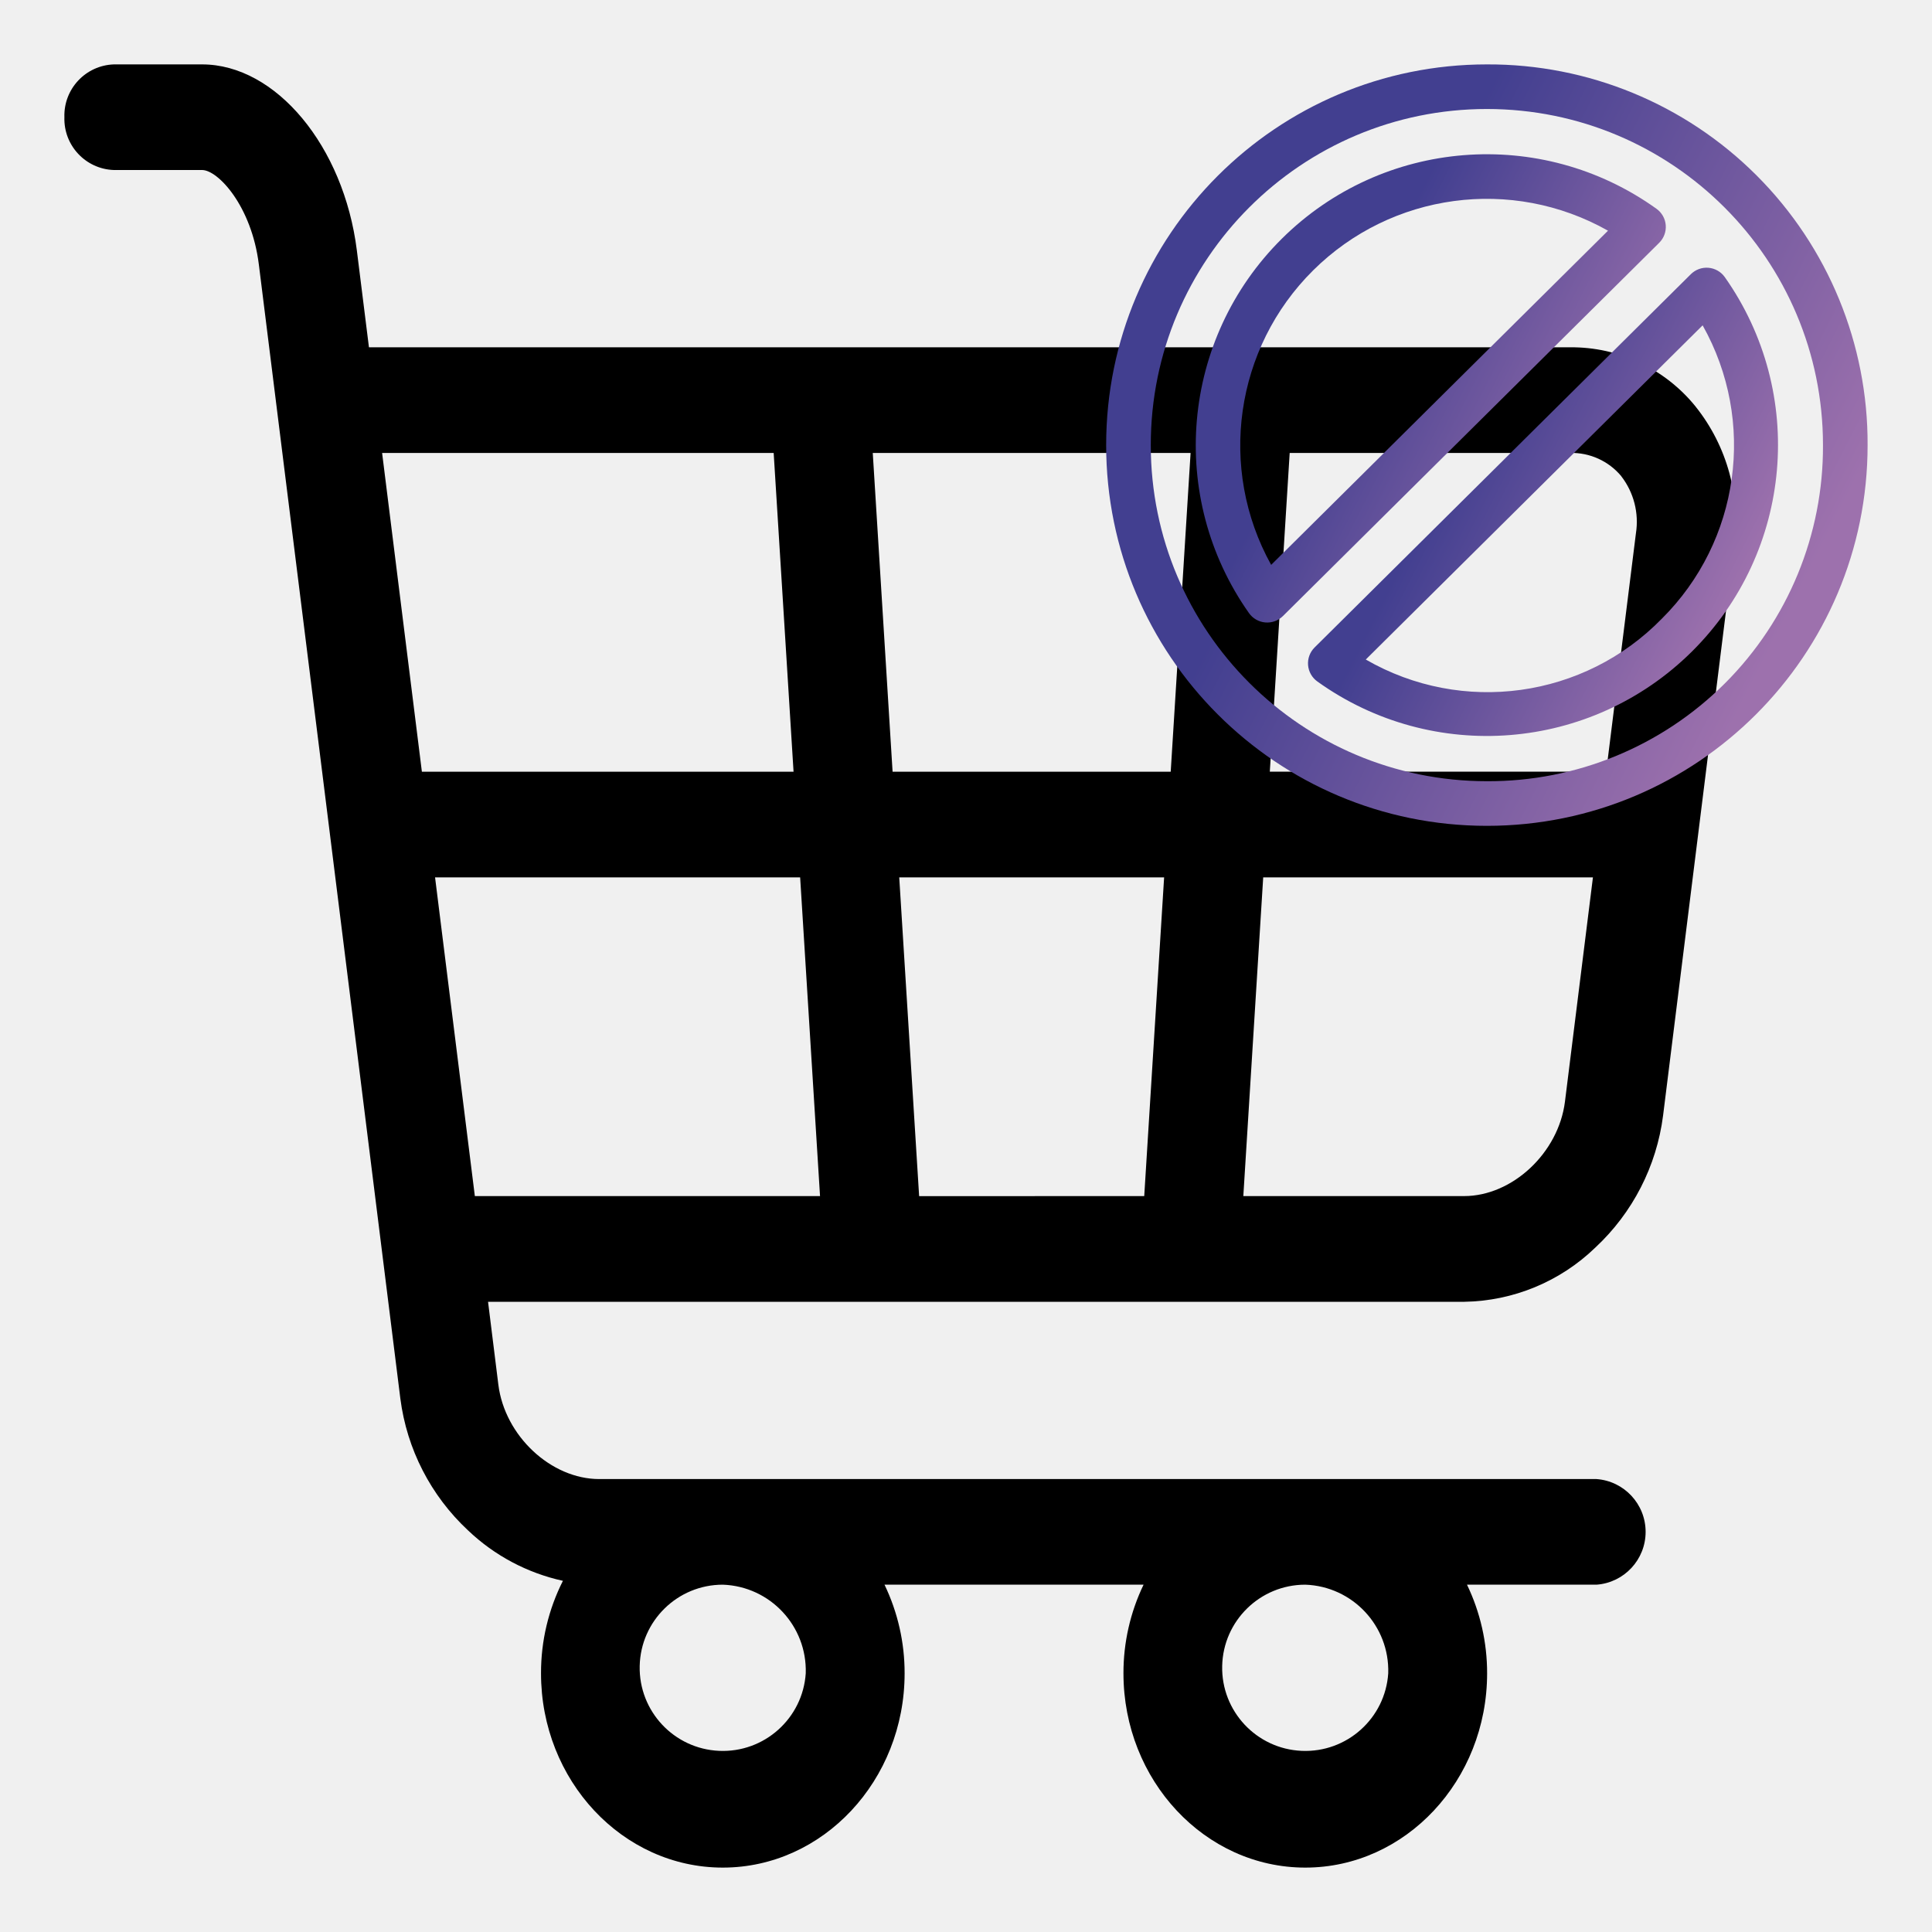
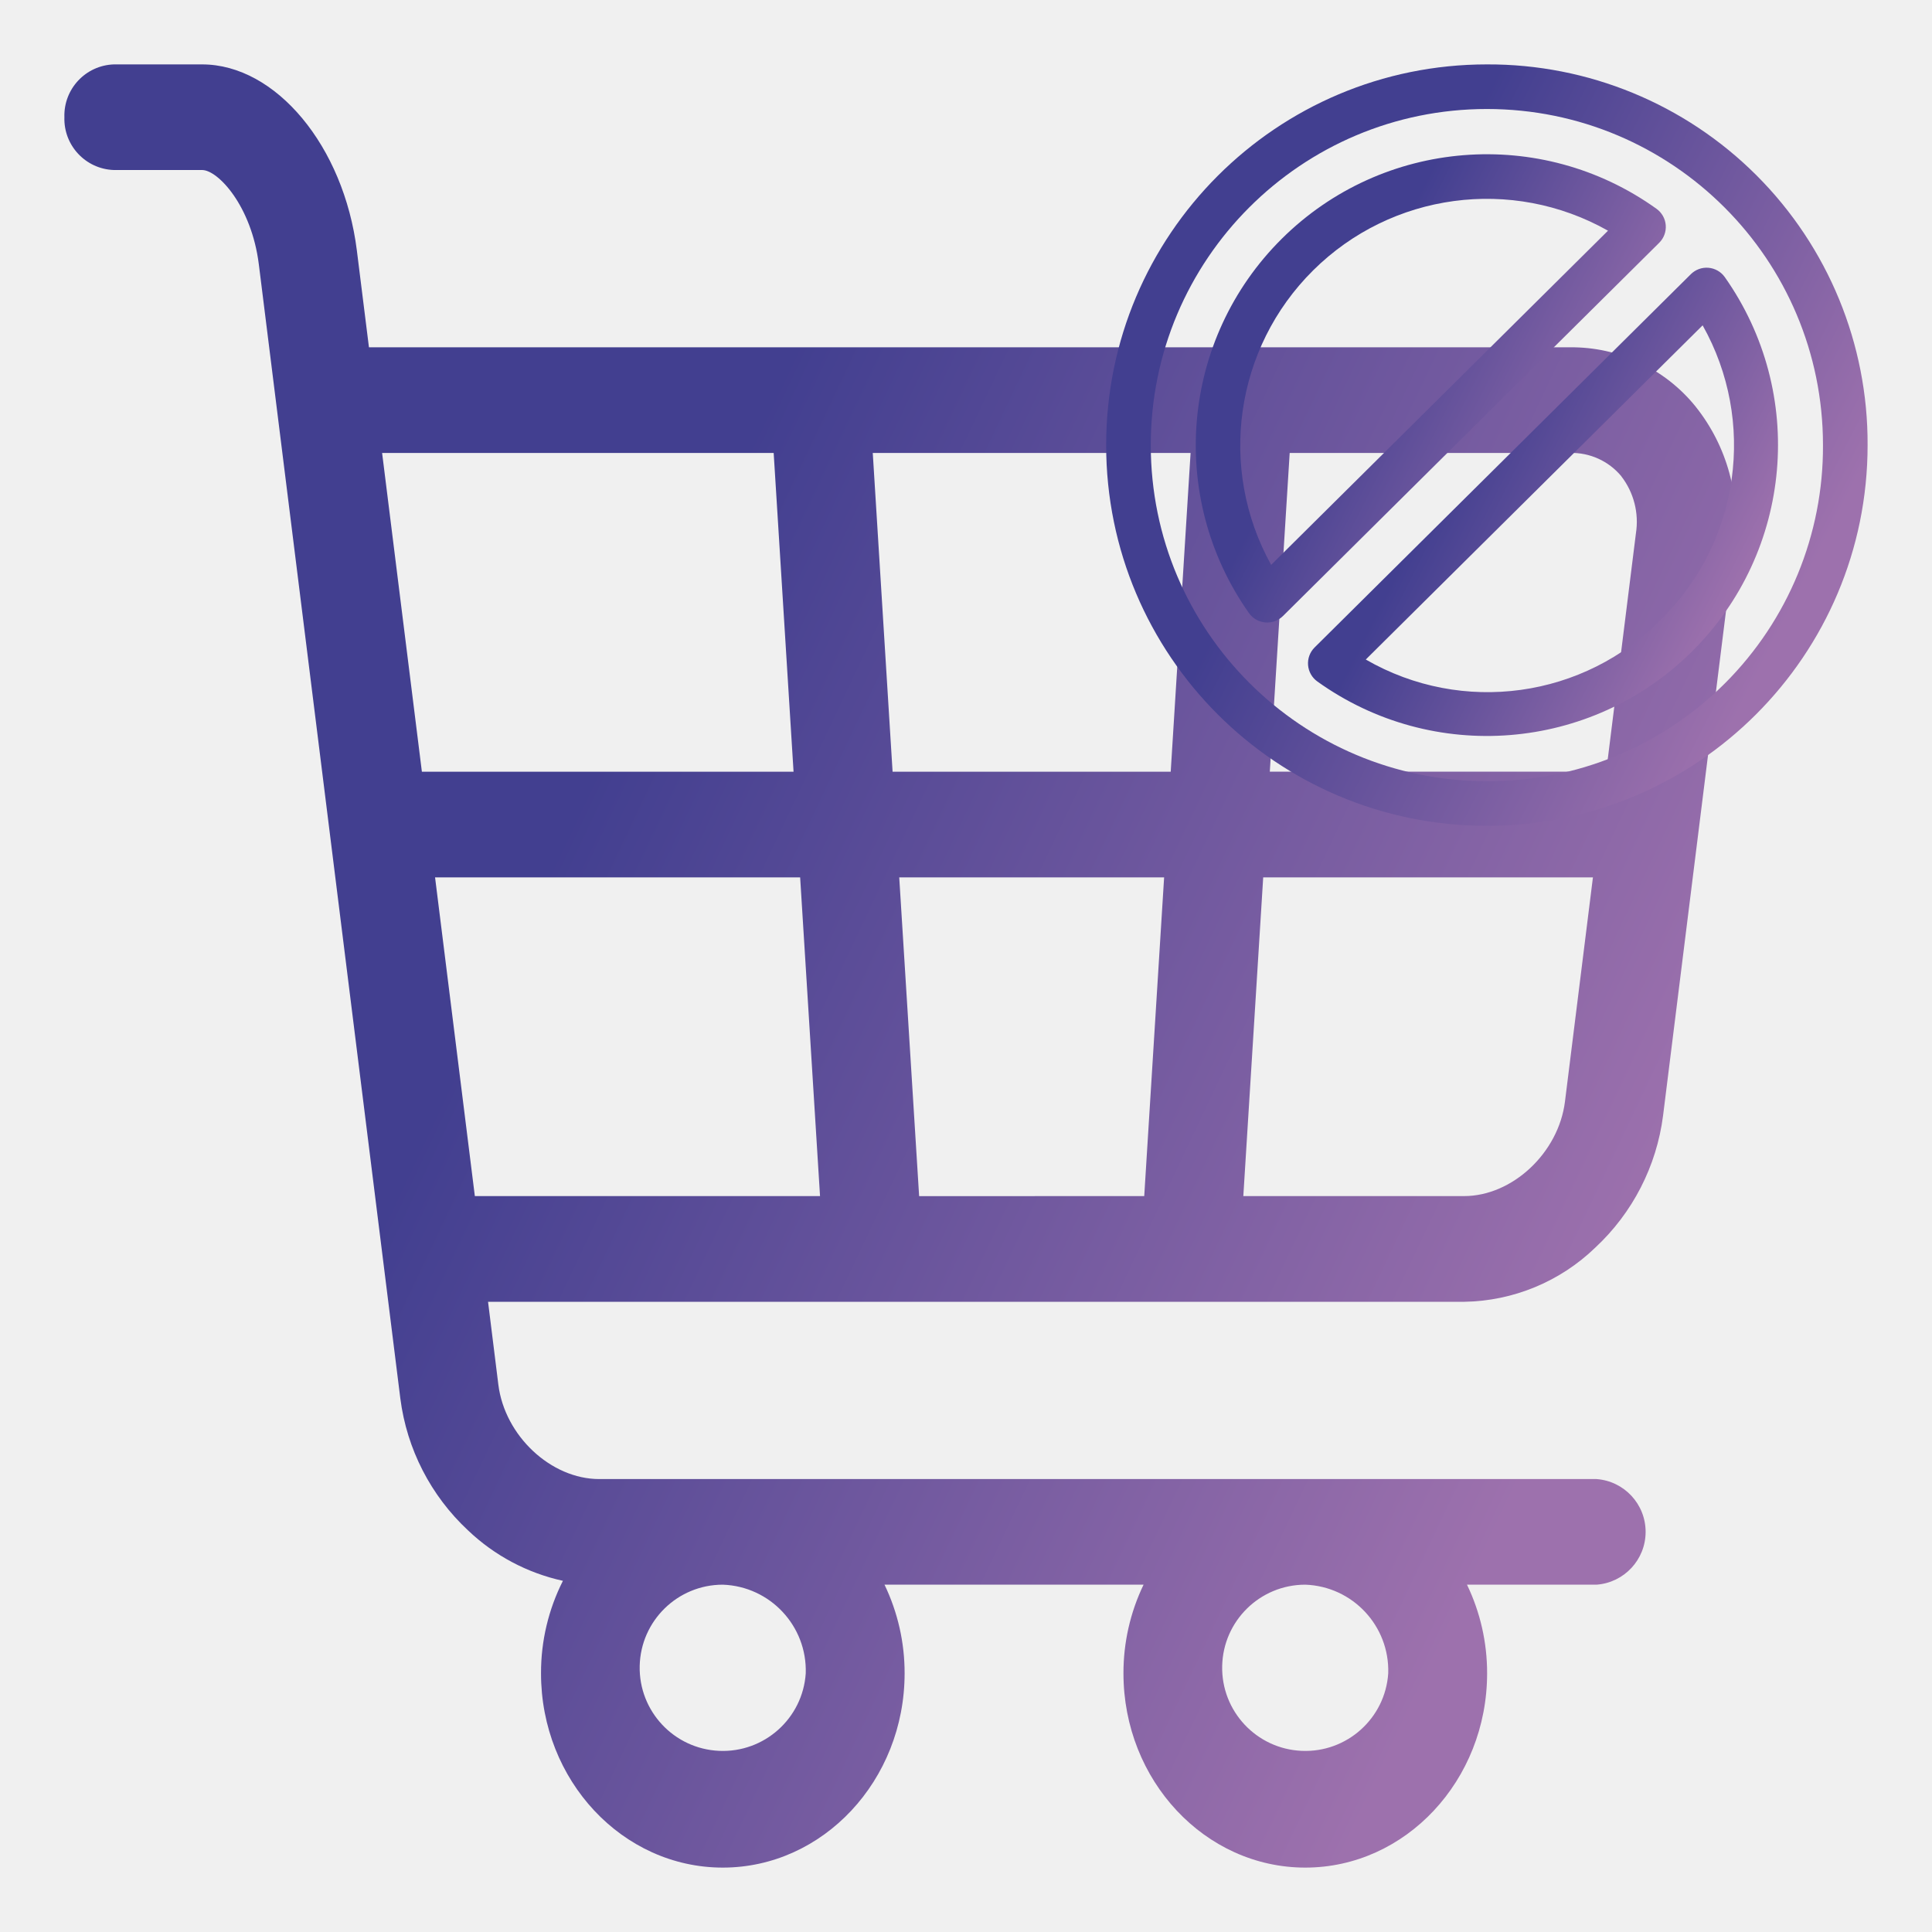
<svg xmlns="http://www.w3.org/2000/svg" xmlns:xlink="http://www.w3.org/1999/xlink" width="150" height="150" viewBox="0 0 150 150">
  <defs>
    <linearGradient id="prefix__linear-gradient" x1=".293" x2=".829" y1=".263" y2=".5" gradientUnits="objectBoundingBox">
      <stop offset="0" stop-color="#423f90" />
      <stop offset="1" stop-color="#9d71ad" />
    </linearGradient>
    <linearGradient id="prefix__linear-gradient-2" x1=".264" x2=".86" y1=".5" y2=".802" xlink:href="#prefix__linear-gradient" />
    <clipPath id="prefix__clip-path">
      <path id="prefix__Rectangle_12" d="M0 0H150V150H0z" data-name="Rectangle 12" transform="translate(418 406)" style="fill:#fff" />
    </clipPath>
    <style>
            .prefix__cls-4{fill:url(#prefix__linear-gradient-2)}
        </style>
  </defs>
  <g id="prefix__Mask_Group_6" data-name="Mask Group 6" transform="translate(-418 -406)">
    <g id="prefix__Group_29" data-name="Group 29" transform="translate(-78 -60)">
-       <path id="prefix__smart-cart" d="M126.646 26.564a12.384 12.384 0 0 0-9.749-4.6H23.645l-.939-7.52C21.694 6.346 16.417 0 10.69 0H3.838A3.976 3.976 0 0 0 0 4.1a3.976 3.976 0 0 0 3.838 4.1h6.852c1.231 0 3.839 2.782 4.406 7.327l10.987 88.058a16.927 16.927 0 0 0 5.255 10.233 15.493 15.493 0 0 0 7.367 3.917 15.8 15.8 0 0 0-1.7 7.178C37 133.233 43.334 140 51.117 140s14.117-6.767 14.117-15.085a15.814 15.814 0 0 0-1.561-6.881h20.113a15.814 15.814 0 0 0-1.561 6.881c0 8.318 6.333 15.085 14.117 15.085s14.117-6.767 14.117-15.085a15.814 15.814 0 0 0-1.561-6.881h10.057a4.111 4.111 0 0 0 0-8.2h-77.43c-3.75 0-7.337-3.356-7.833-7.328l-.8-6.435h75.785a14.982 14.982 0 0 0 10.187-4.213 16.93 16.93 0 0 0 5.255-10.234l5.503-44.124a14.255 14.255 0 0 0-2.976-10.933zm-69.088 98.351a6.454 6.454 0 1 1-6.44-6.881 6.679 6.679 0 0 1 6.44 6.881zm45.224 0a6.454 6.454 0 1 1-6.44-6.881 6.679 6.679 0 0 1 6.44 6.881zm18.088-92.947a5.783 5.783 0 0 1 1.142 4.444l-2.308 18.5H93.588l1.543-24.746H116.9a5.013 5.013 0 0 1 3.972 1.8zm-54.509 55.9l-1.545-24.75h20.566l-1.544 24.746zM64.3 54.915l-1.539-24.746h24.676l-1.543 24.746zm-9.232-24.746l1.543 24.746H27.755l-3.088-24.746zm-26.29 32.949h28.345l1.544 24.746h-26.8zm79.9 24.746H91.531l1.544-24.746h25.6l-2.173 17.419c-.5 3.972-4.083 7.327-7.833 7.327zm0 0" transform="translate(501 471)" />
+       <path id="prefix__smart-cart" d="M126.646 26.564a12.384 12.384 0 0 0-9.749-4.6H23.645l-.939-7.52C21.694 6.346 16.417 0 10.69 0H3.838A3.976 3.976 0 0 0 0 4.1a3.976 3.976 0 0 0 3.838 4.1h6.852c1.231 0 3.839 2.782 4.406 7.327l10.987 88.058a16.927 16.927 0 0 0 5.255 10.233 15.493 15.493 0 0 0 7.367 3.917 15.8 15.8 0 0 0-1.7 7.178C37 133.233 43.334 140 51.117 140s14.117-6.767 14.117-15.085a15.814 15.814 0 0 0-1.561-6.881h20.113a15.814 15.814 0 0 0-1.561 6.881c0 8.318 6.333 15.085 14.117 15.085s14.117-6.767 14.117-15.085a15.814 15.814 0 0 0-1.561-6.881h10.057a4.111 4.111 0 0 0 0-8.2h-77.43c-3.75 0-7.337-3.356-7.833-7.328l-.8-6.435h75.785a14.982 14.982 0 0 0 10.187-4.213 16.93 16.93 0 0 0 5.255-10.234l5.503-44.124a14.255 14.255 0 0 0-2.976-10.933zm-69.088 98.351a6.454 6.454 0 1 1-6.44-6.881 6.679 6.679 0 0 1 6.44 6.881zm45.224 0a6.454 6.454 0 1 1-6.44-6.881 6.679 6.679 0 0 1 6.44 6.881zm18.088-92.947a5.783 5.783 0 0 1 1.142 4.444l-2.308 18.5H93.588l1.543-24.746H116.9a5.013 5.013 0 0 1 3.972 1.8zm-54.509 55.9l-1.545-24.75h20.566l-1.544 24.746zM64.3 54.915l-1.539-24.746h24.676l-1.543 24.746zm-9.232-24.746l1.543 24.746H27.755l-3.088-24.746zm-26.29 32.949h28.345l1.544 24.746h-26.8zm79.9 24.746H91.531l1.544-24.746h25.6l-2.173 17.419c-.5 3.972-4.083 7.327-7.833 7.327zm0 0" transform="translate(501 471)" class="prefix__cls-4" />
      <g id="prefix__ban" transform="translate(581.883 471)">
        <g id="prefix__Group_5" data-name="Group 5">
          <g id="prefix__Group_4" data-name="Group 4">
            <path id="prefix__Path_11" d="M29.559 0a29.559 29.559 0 1 0 29.558 29.559A29.43 29.43 0 0 0 29.559 0zm0 55.653a26.095 26.095 0 1 1 26.094-26.094 25.969 25.969 0 0 1-26.094 26.094z" class="prefix__cls-4" data-name="Path 11" />
          </g>
        </g>
        <g id="prefix__Group_7" data-name="Group 7" transform="translate(6.939 6.945)">
          <g id="prefix__Group_6" data-name="Group 6">
            <path id="prefix__Path_12" d="M95.881 64.408a22.6 22.6 0 0 0-31.63 31.4 1.732 1.732 0 0 0 2.631.225L96.1 67.049a1.733 1.733 0 0 0-.219-2.641zM65.969 92.059a19.141 19.141 0 0 1 26.153-25.946z" class="prefix__cls-4" data-name="Path 12" transform="translate(-60.099 -60.147)" />
          </g>
        </g>
        <g id="prefix__Group_9" data-name="Group 9" transform="translate(15.669 15.784)">
          <g id="prefix__Group_8" data-name="Group 8">
            <path id="prefix__Path_13" d="M168.062 137.431a1.733 1.733 0 0 0-2.631-.225l-29.215 28.984a1.733 1.733 0 0 0 .216 2.641 22.6 22.6 0 0 0 31.63-31.4zm-4.881 26.518a18.9 18.9 0 0 1-22.99 3.176l26.153-25.946a18.989 18.989 0 0 1-3.163 22.771z" class="prefix__cls-4" data-name="Path 13" transform="translate(-135.704 -136.704)" />
          </g>
        </g>
      </g>
    </g>
  </g>
</svg>
